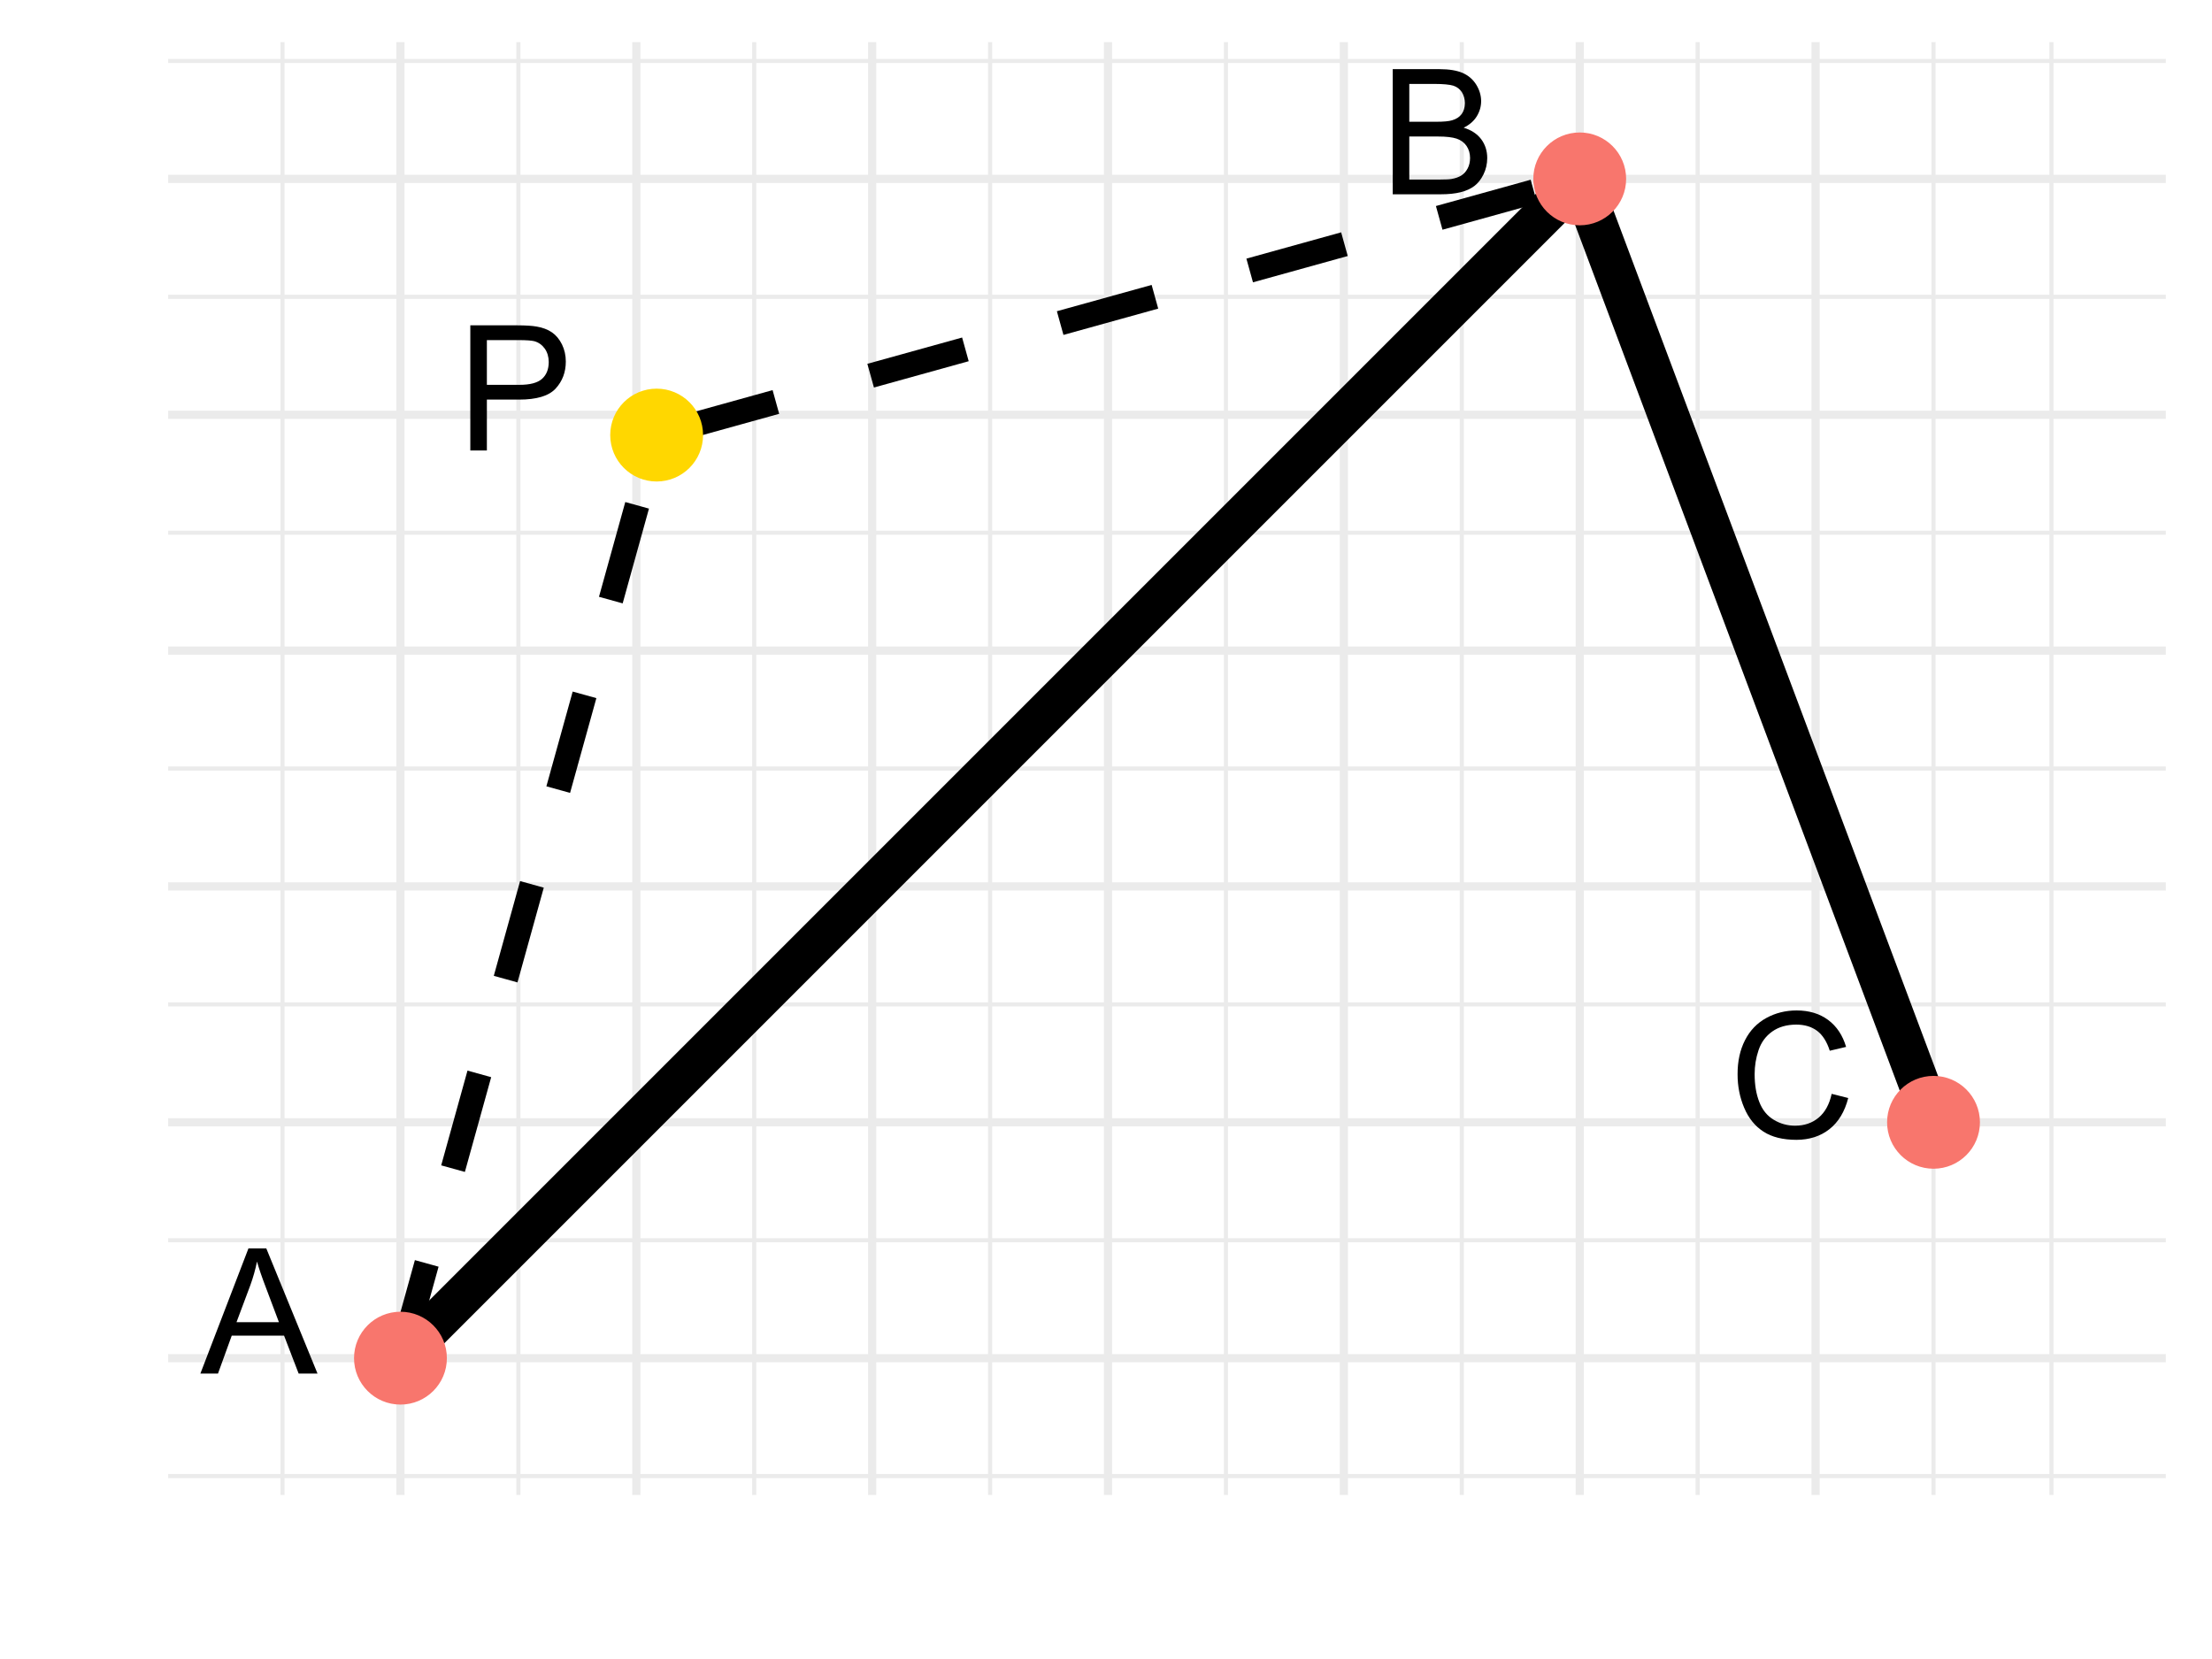
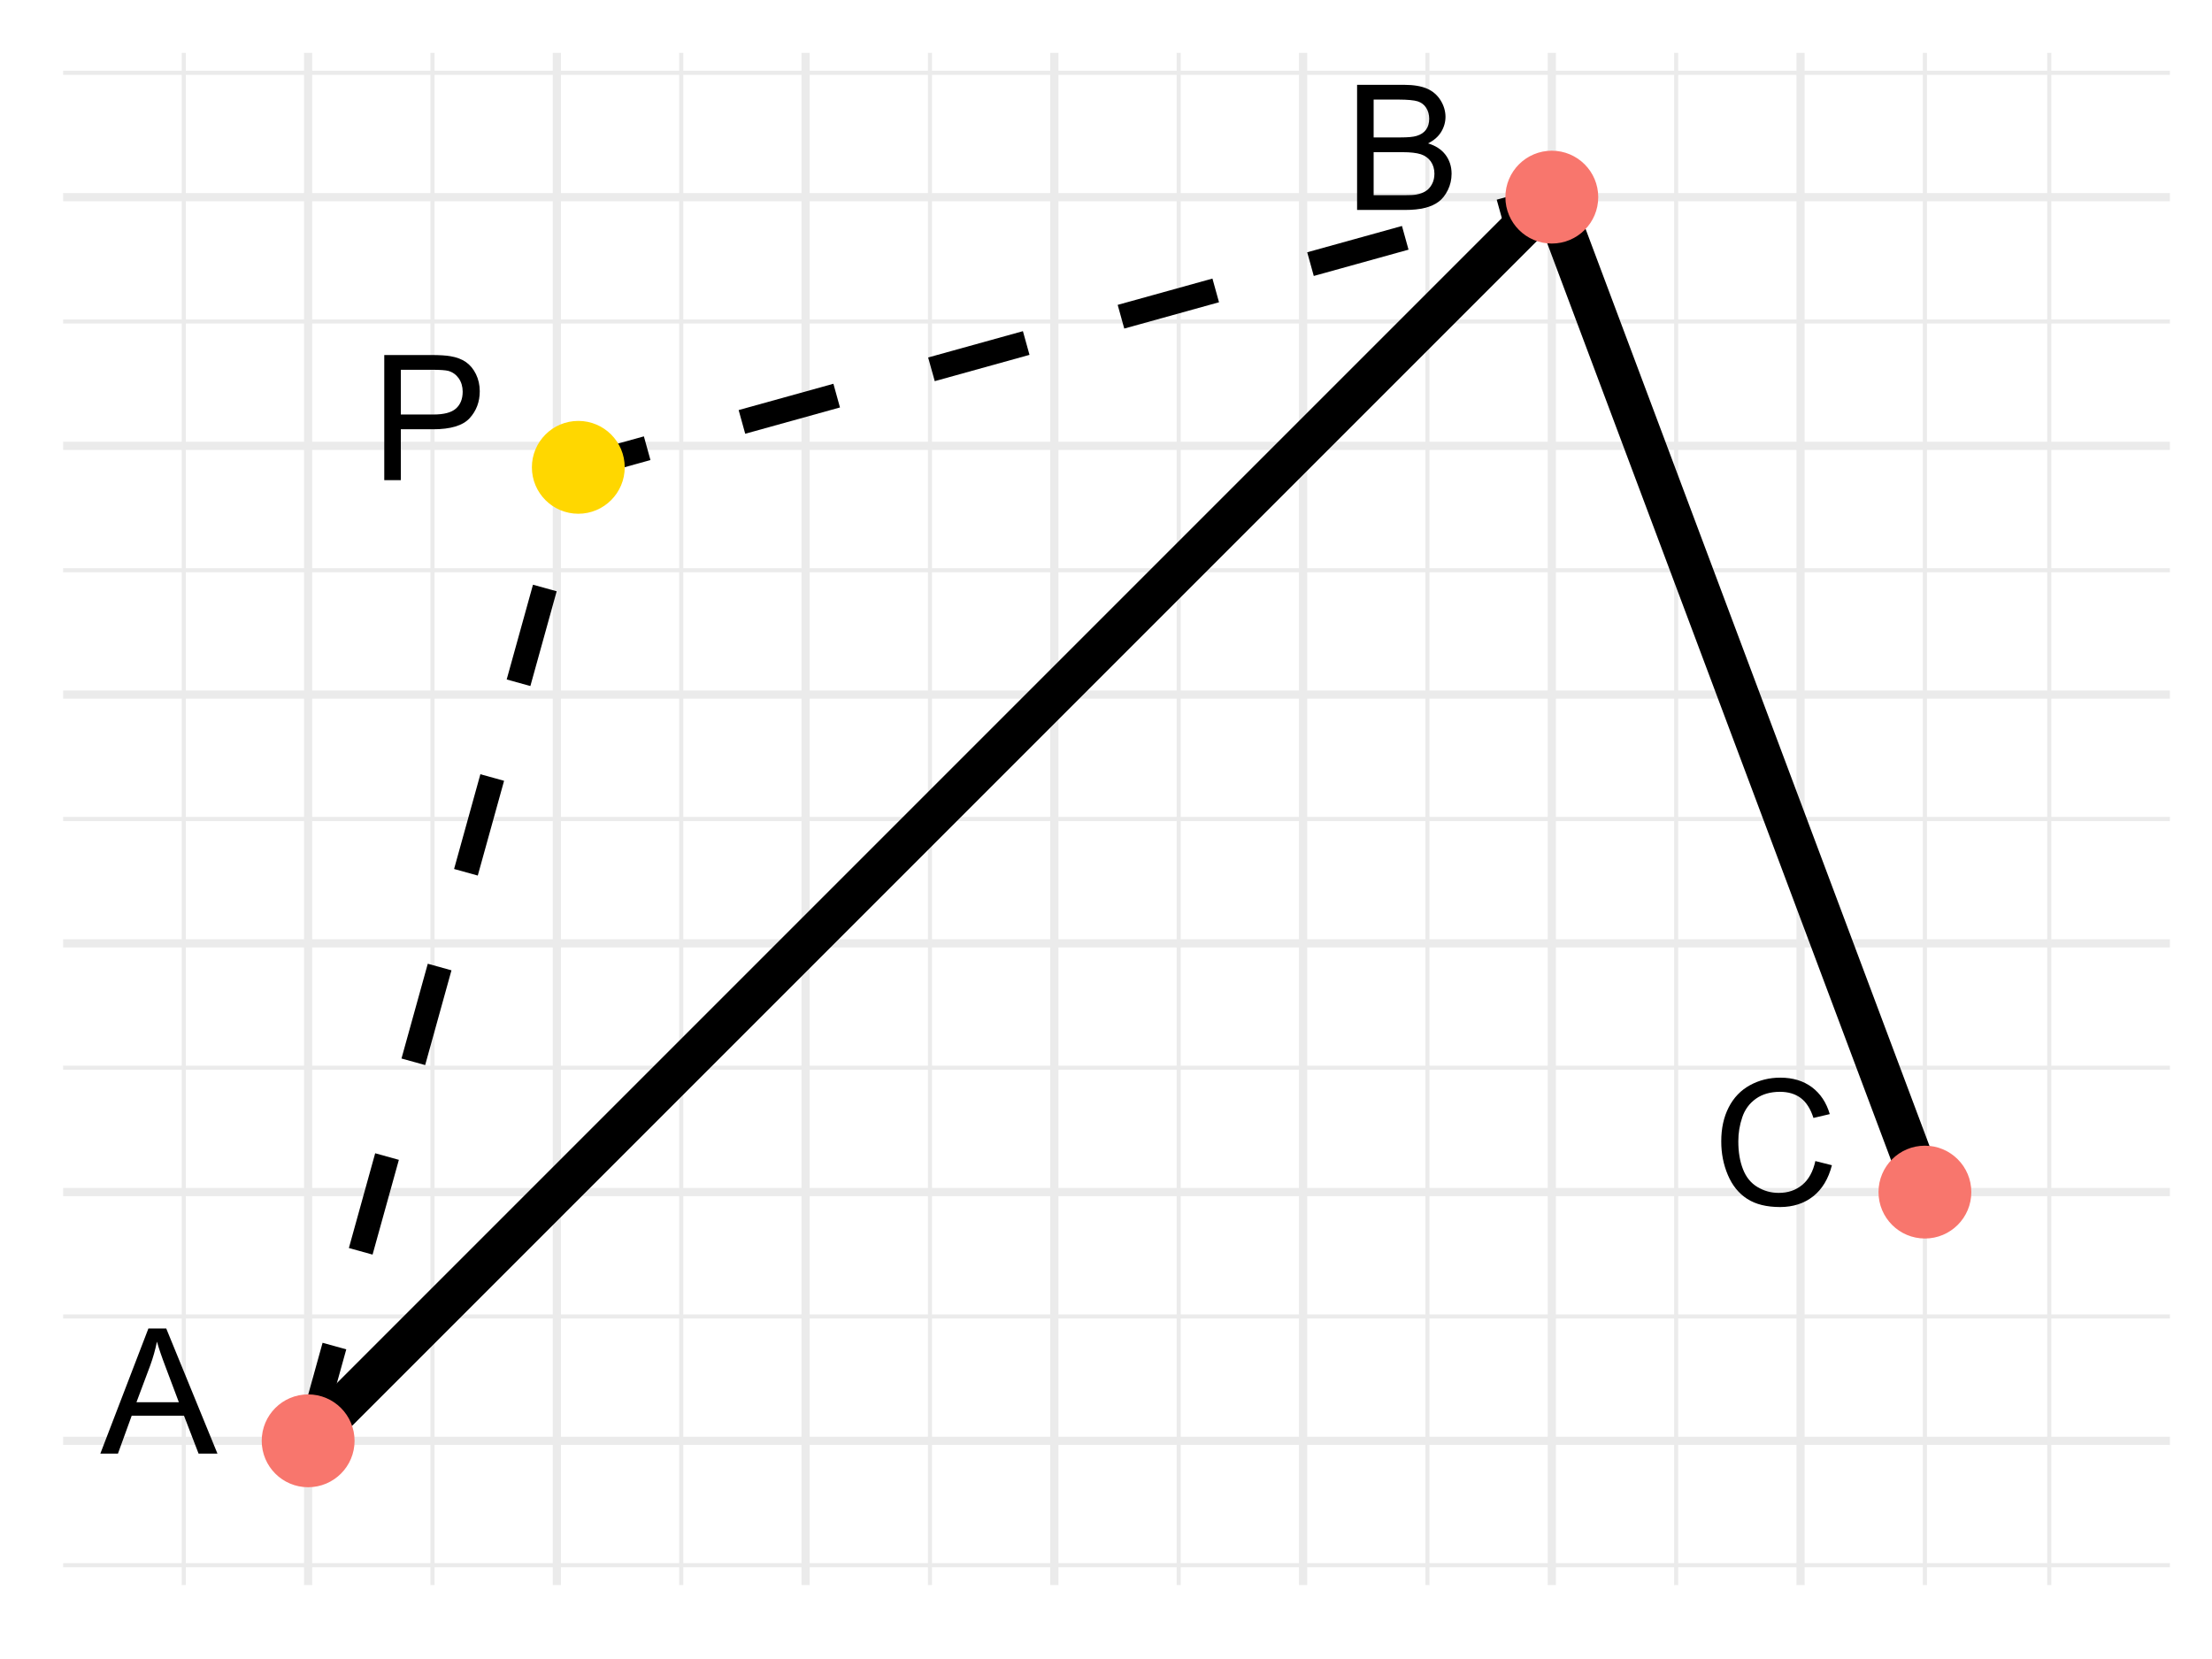
<svg xmlns="http://www.w3.org/2000/svg" xmlns:xlink="http://www.w3.org/1999/xlink" width="288pt" height="216pt" viewBox="0 0 288 216" version="1.1">
  <defs>
    <g>
      <symbol overflow="visible" id="glyph0-0">
        <path style="stroke:none;" d="M 2.844 0 L 2.844 -14.227 L 14.227 -14.227 L 14.227 0 Z M 3.199 -0.355 L 13.871 -0.355 L 13.871 -13.871 L 3.199 -13.871 Z M 3.199 -0.355 " />
      </symbol>
      <symbol overflow="visible" id="glyph0-1">
        <path style="stroke:none;" d="M -0.035 0 L 6.223 -16.293 L 8.547 -16.293 L 15.215 0 L 12.758 0 L 10.859 -4.934 L 4.047 -4.934 L 2.258 0 Z M 4.668 -6.691 L 10.191 -6.691 L 8.492 -11.203 C 7.969 -12.57 7.586 -13.695 7.336 -14.582 C 7.125 -13.535 6.832 -12.496 6.457 -11.469 Z M 4.668 -6.691 " />
      </symbol>
      <symbol overflow="visible" id="glyph0-2">
        <path style="stroke:none;" d="M 1.668 0 L 1.668 -16.293 L 7.781 -16.293 C 9.023 -16.289 10.02 -16.125 10.773 -15.797 C 11.523 -15.469 12.113 -14.961 12.539 -14.277 C 12.965 -13.59 13.176 -12.871 13.18 -12.125 C 13.176 -11.426 12.988 -10.77 12.613 -10.156 C 12.234 -9.539 11.664 -9.043 10.902 -8.668 C 11.887 -8.375 12.645 -7.883 13.176 -7.188 C 13.703 -6.488 13.969 -5.668 13.973 -4.723 C 13.969 -3.957 13.809 -3.246 13.488 -2.594 C 13.164 -1.938 12.766 -1.434 12.293 -1.078 C 11.816 -0.719 11.219 -0.449 10.508 -0.27 C 9.789 -0.09 8.914 0 7.879 0 Z M 3.824 -9.445 L 7.348 -9.445 C 8.301 -9.445 8.984 -9.508 9.402 -9.637 C 9.949 -9.797 10.363 -10.066 10.641 -10.445 C 10.918 -10.824 11.055 -11.301 11.059 -11.871 C 11.055 -12.41 10.926 -12.883 10.668 -13.297 C 10.406 -13.703 10.035 -13.984 9.559 -14.141 C 9.074 -14.289 8.25 -14.367 7.078 -14.371 L 3.824 -14.371 Z M 3.824 -1.922 L 7.879 -1.922 C 8.574 -1.922 9.062 -1.945 9.348 -2 C 9.84 -2.086 10.258 -2.234 10.594 -2.445 C 10.926 -2.648 11.199 -2.953 11.414 -3.352 C 11.629 -3.746 11.734 -4.203 11.738 -4.723 C 11.734 -5.332 11.578 -5.859 11.27 -6.309 C 10.957 -6.754 10.527 -7.066 9.977 -7.25 C 9.422 -7.43 8.625 -7.523 7.59 -7.523 L 3.824 -7.523 Z M 3.824 -1.922 " />
      </symbol>
      <symbol overflow="visible" id="glyph0-3">
        <path style="stroke:none;" d="M 13.383 -5.711 L 15.539 -5.168 C 15.086 -3.395 14.27 -2.043 13.098 -1.117 C 11.918 -0.188 10.484 0.273 8.793 0.277 C 7.031 0.273 5.602 -0.078 4.504 -0.793 C 3.402 -1.504 2.566 -2.539 1.992 -3.898 C 1.418 -5.25 1.129 -6.707 1.133 -8.27 C 1.129 -9.961 1.453 -11.441 2.105 -12.707 C 2.75 -13.969 3.672 -14.93 4.871 -15.586 C 6.066 -16.242 7.387 -16.57 8.824 -16.57 C 10.453 -16.57 11.824 -16.152 12.938 -15.324 C 14.047 -14.492 14.82 -13.328 15.262 -11.824 L 13.137 -11.324 C 12.758 -12.508 12.207 -13.371 11.492 -13.914 C 10.77 -14.453 9.867 -14.723 8.781 -14.727 C 7.527 -14.723 6.48 -14.422 5.641 -13.824 C 4.797 -13.223 4.207 -12.418 3.867 -11.406 C 3.523 -10.395 3.352 -9.352 3.355 -8.281 C 3.352 -6.891 3.555 -5.684 3.961 -4.652 C 4.363 -3.617 4.988 -2.844 5.844 -2.332 C 6.695 -1.82 7.621 -1.562 8.613 -1.566 C 9.82 -1.562 10.84 -1.91 11.68 -2.609 C 12.516 -3.305 13.086 -4.34 13.383 -5.711 Z M 13.383 -5.711 " />
      </symbol>
      <symbol overflow="visible" id="glyph0-4">
        <path style="stroke:none;" d="M 1.758 0 L 1.758 -16.293 L 7.902 -16.293 C 8.98 -16.289 9.805 -16.238 10.379 -16.137 C 11.176 -16.004 11.848 -15.75 12.391 -15.375 C 12.93 -15 13.363 -14.477 13.695 -13.805 C 14.023 -13.129 14.191 -12.387 14.191 -11.582 C 14.191 -10.195 13.75 -9.023 12.867 -8.062 C 11.984 -7.102 10.391 -6.621 8.09 -6.625 L 3.914 -6.625 L 3.914 0 Z M 3.914 -8.547 L 8.125 -8.547 C 9.516 -8.543 10.504 -8.801 11.09 -9.324 C 11.672 -9.84 11.965 -10.57 11.969 -11.516 C 11.965 -12.191 11.793 -12.773 11.453 -13.262 C 11.105 -13.746 10.652 -14.07 10.094 -14.227 C 9.727 -14.32 9.055 -14.367 8.082 -14.371 L 3.914 -14.371 Z M 3.914 -8.547 " />
      </symbol>
    </g>
    <clipPath id="clip1">
-       <path d="M 21.891 191 L 282.988 191 L 282.988 193 L 21.891 193 Z M 21.891 191 " />
+       <path d="M 8.219 203 L 283 203 L 283 205 L 8.219 205 Z M 8.219 203 " />
    </clipPath>
    <clipPath id="clip2">
-       <path d="M 21.891 161 L 282.988 161 L 282.988 162 L 21.891 162 Z M 21.891 161 " />
+       <path d="M 8.219 171 L 283 171 L 283 172 L 8.219 172 Z M 8.219 171 " />
    </clipPath>
    <clipPath id="clip3">
-       <path d="M 21.891 130 L 282.988 130 L 282.988 132 L 21.891 132 Z M 21.891 130 " />
+       <path d="M 8.219 138 L 283 138 L 283 140 L 8.219 140 Z M 8.219 138 " />
    </clipPath>
    <clipPath id="clip4">
-       <path d="M 21.891 99 L 282.988 99 L 282.988 101 L 21.891 101 Z M 21.891 99 " />
+       <path d="M 8.219 106 L 283 106 L 283 107 L 8.219 107 Z M 8.219 106 " />
    </clipPath>
    <clipPath id="clip5">
-       <path d="M 21.891 69 L 282.988 69 L 282.988 70 L 21.891 70 Z M 21.891 69 " />
+       <path d="M 8.219 73 L 283 73 L 283 75 L 8.219 75 Z M 8.219 73 " />
    </clipPath>
    <clipPath id="clip6">
-       <path d="M 21.891 38 L 282.988 38 L 282.988 39 L 21.891 39 Z M 21.891 38 " />
+       <path d="M 8.219 41 L 283 41 L 283 43 L 8.219 43 Z M 8.219 41 " />
    </clipPath>
    <clipPath id="clip7">
-       <path d="M 21.891 7 L 282.988 7 L 282.988 9 L 21.891 9 Z M 21.891 7 " />
+       <path d="M 8.219 9 L 283 9 L 283 10 L 8.219 10 Z M 8.219 9 " />
    </clipPath>
    <clipPath id="clip8">
-       <path d="M 36 5.48 L 38 5.48 L 38 195 L 36 195 Z M 36 5.48 " />
+       <path d="M 23 6.883 L 25 6.883 L 25 207 L 23 207 Z M 23 6.883 " />
    </clipPath>
    <clipPath id="clip9">
-       <path d="M 67 5.48 L 68 5.48 L 68 195 L 67 195 Z M 67 5.48 " />
+       <path d="M 56 6.883 L 57 6.883 L 57 207 L 56 207 Z M 56 6.883 " />
    </clipPath>
    <clipPath id="clip10">
-       <path d="M 97 5.48 L 99 5.48 L 99 195 L 97 195 Z M 97 5.48 " />
+       <path d="M 88 6.883 L 89 6.883 L 89 207 L 88 207 Z M 88 6.883 " />
    </clipPath>
    <clipPath id="clip11">
-       <path d="M 128 5.48 L 130 5.48 L 130 195 L 128 195 Z M 128 5.48 " />
+       <path d="M 120 6.883 L 122 6.883 L 122 207 L 120 207 Z M 120 6.883 " />
    </clipPath>
    <clipPath id="clip12">
-       <path d="M 159 5.48 L 160 5.48 L 160 195 L 159 195 Z M 159 5.48 " />
+       <path d="M 153 6.883 L 154 6.883 L 154 207 L 153 207 Z M 153 6.883 " />
    </clipPath>
    <clipPath id="clip13">
-       <path d="M 190 5.48 L 191 5.48 L 191 195 L 190 195 Z M 190 5.48 " />
+       <path d="M 185 6.883 L 187 6.883 L 187 207 L 185 207 Z M 185 6.883 " />
    </clipPath>
    <clipPath id="clip14">
-       <path d="M 220 5.48 L 222 5.48 L 222 195 L 220 195 Z M 220 5.48 " />
+       <path d="M 217 6.883 L 219 6.883 L 219 207 L 217 207 Z M 217 6.883 " />
    </clipPath>
    <clipPath id="clip15">
-       <path d="M 251 5.48 L 253 5.48 L 253 195 L 251 195 Z M 251 5.48 " />
+       <path d="M 250 6.883 L 251 6.883 L 251 207 L 250 207 Z M 250 6.883 " />
    </clipPath>
    <clipPath id="clip16">
-       <path d="M 266 5.48 L 268 5.48 L 268 195 L 266 195 Z M 266 5.48 " />
+       <path d="M 266 6.883 L 268 6.883 L 268 207 L 266 207 Z M 266 6.883 " />
    </clipPath>
    <clipPath id="clip17">
-       <path d="M 21.891 176 L 282.988 176 L 282.988 178 L 21.891 178 Z M 21.891 176 " />
+       <path d="M 8.219 187 L 283.52 187 L 283.52 189 L 8.219 189 Z M 8.219 187 " />
    </clipPath>
    <clipPath id="clip18">
-       <path d="M 21.891 145 L 282.988 145 L 282.988 147 L 21.891 147 Z M 21.891 145 " />
+       <path d="M 8.219 154 L 283.52 154 L 283.52 156 L 8.219 156 Z M 8.219 154 " />
    </clipPath>
    <clipPath id="clip19">
-       <path d="M 21.891 114 L 282.988 114 L 282.988 116 L 21.891 116 Z M 21.891 114 " />
+       <path d="M 8.219 122 L 283.52 122 L 283.52 124 L 8.219 124 Z M 8.219 122 " />
    </clipPath>
    <clipPath id="clip20">
-       <path d="M 21.891 84 L 282.988 84 L 282.988 86 L 21.891 86 Z M 21.891 84 " />
+       <path d="M 8.219 89 L 283.52 89 L 283.52 91 L 8.219 91 Z M 8.219 89 " />
    </clipPath>
    <clipPath id="clip21">
-       <path d="M 21.891 53 L 282.988 53 L 282.988 55 L 21.891 55 Z M 21.891 53 " />
+       <path d="M 8.219 57 L 283.52 57 L 283.52 59 L 8.219 59 Z M 8.219 57 " />
    </clipPath>
    <clipPath id="clip22">
-       <path d="M 21.891 22 L 282.988 22 L 282.988 24 L 21.891 24 Z M 21.891 22 " />
+       <path d="M 8.219 25 L 283.52 25 L 283.52 27 L 8.219 27 Z M 8.219 25 " />
    </clipPath>
    <clipPath id="clip23">
-       <path d="M 51 5.48 L 53 5.48 L 53 195.645 L 51 195.645 Z M 51 5.48 " />
+       <path d="M 39 6.883 L 41 6.883 L 41 207 L 39 207 Z M 39 6.883 " />
    </clipPath>
    <clipPath id="clip24">
-       <path d="M 82 5.48 L 84 5.48 L 84 195.645 L 82 195.645 Z M 82 5.48 " />
+       <path d="M 71 6.883 L 74 6.883 L 74 207 L 71 207 Z M 71 6.883 " />
    </clipPath>
    <clipPath id="clip25">
-       <path d="M 113 5.48 L 115 5.48 L 115 195.645 L 113 195.645 Z M 113 5.48 " />
+       <path d="M 104 6.883 L 106 6.883 L 106 207 L 104 207 Z M 104 6.883 " />
    </clipPath>
    <clipPath id="clip26">
-       <path d="M 143 5.48 L 145 5.48 L 145 195.645 L 143 195.645 Z M 143 5.48 " />
+       <path d="M 136 6.883 L 138 6.883 L 138 207 L 136 207 Z M 136 6.883 " />
    </clipPath>
    <clipPath id="clip27">
-       <path d="M 174 5.48 L 176 5.48 L 176 195.645 L 174 195.645 Z M 174 5.48 " />
+       <path d="M 169 6.883 L 171 6.883 L 171 207 L 169 207 Z M 169 6.883 " />
    </clipPath>
    <clipPath id="clip28">
-       <path d="M 205 5.48 L 207 5.48 L 207 195.645 L 205 195.645 Z M 205 5.48 " />
+       <path d="M 201 6.883 L 203 6.883 L 203 207 L 201 207 Z M 201 6.883 " />
    </clipPath>
    <clipPath id="clip29">
-       <path d="M 235 5.48 L 237 5.48 L 237 195.645 L 235 195.645 Z M 235 5.48 " />
+       <path d="M 233 6.883 L 235 6.883 L 235 207 L 233 207 Z M 233 6.883 " />
    </clipPath>
  </defs>
  <g id="surface6">
    <rect x="0" y="0" width="288" height="216" style="fill:rgb(100%,100%,100%);fill-opacity:1;stroke:none;" />
    <g clip-path="url(#clip1)" clip-rule="nonzero">
-       <path style="fill:none;stroke-width:0.533;stroke-linecap:butt;stroke-linejoin:round;stroke:rgb(92.157%,92.157%,92.157%);stroke-opacity:1;stroke-miterlimit:10;" d="M 21.891 192.184 L 281.988 192.184 " />
+       <path style="fill:none;stroke-width:0.533;stroke-linecap:butt;stroke-linejoin:round;stroke:rgb(92.157%,92.157%,92.157%);stroke-opacity:1;stroke-miterlimit:10;" d="M 8.219 203.785 L 282.52 203.785 " />
    </g>
    <g clip-path="url(#clip2)" clip-rule="nonzero">
-       <path style="fill:none;stroke-width:0.533;stroke-linecap:butt;stroke-linejoin:round;stroke:rgb(92.157%,92.157%,92.157%);stroke-opacity:1;stroke-miterlimit:10;" d="M 21.891 161.477 L 281.988 161.477 " />
+       <path style="fill:none;stroke-width:0.533;stroke-linecap:butt;stroke-linejoin:round;stroke:rgb(92.157%,92.157%,92.157%);stroke-opacity:1;stroke-miterlimit:10;" d="M 8.219 171.398 L 282.52 171.398 " />
    </g>
    <g clip-path="url(#clip3)" clip-rule="nonzero">
-       <path style="fill:none;stroke-width:0.533;stroke-linecap:butt;stroke-linejoin:round;stroke:rgb(92.157%,92.157%,92.157%);stroke-opacity:1;stroke-miterlimit:10;" d="M 21.891 130.77 L 281.988 130.77 " />
+       <path style="fill:none;stroke-width:0.533;stroke-linecap:butt;stroke-linejoin:round;stroke:rgb(92.157%,92.157%,92.157%);stroke-opacity:1;stroke-miterlimit:10;" d="M 8.219 139.016 L 282.52 139.016 " />
    </g>
    <g clip-path="url(#clip4)" clip-rule="nonzero">
-       <path style="fill:none;stroke-width:0.533;stroke-linecap:butt;stroke-linejoin:round;stroke:rgb(92.157%,92.157%,92.157%);stroke-opacity:1;stroke-miterlimit:10;" d="M 21.891 100.062 L 281.988 100.062 " />
+       <path style="fill:none;stroke-width:0.533;stroke-linecap:butt;stroke-linejoin:round;stroke:rgb(92.157%,92.157%,92.157%);stroke-opacity:1;stroke-miterlimit:10;" d="M 8.219 106.629 L 282.52 106.629 " />
    </g>
    <g clip-path="url(#clip5)" clip-rule="nonzero">
-       <path style="fill:none;stroke-width:0.533;stroke-linecap:butt;stroke-linejoin:round;stroke:rgb(92.157%,92.157%,92.157%);stroke-opacity:1;stroke-miterlimit:10;" d="M 21.891 69.352 L 281.988 69.352 " />
+       <path style="fill:none;stroke-width:0.533;stroke-linecap:butt;stroke-linejoin:round;stroke:rgb(92.157%,92.157%,92.157%);stroke-opacity:1;stroke-miterlimit:10;" d="M 8.219 74.246 L 282.52 74.246 " />
    </g>
    <g clip-path="url(#clip6)" clip-rule="nonzero">
-       <path style="fill:none;stroke-width:0.533;stroke-linecap:butt;stroke-linejoin:round;stroke:rgb(92.157%,92.157%,92.157%);stroke-opacity:1;stroke-miterlimit:10;" d="M 21.891 38.645 L 281.988 38.645 " />
+       <path style="fill:none;stroke-width:0.533;stroke-linecap:butt;stroke-linejoin:round;stroke:rgb(92.157%,92.157%,92.157%);stroke-opacity:1;stroke-miterlimit:10;" d="M 8.219 41.859 L 282.52 41.859 " />
    </g>
    <g clip-path="url(#clip7)" clip-rule="nonzero">
-       <path style="fill:none;stroke-width:0.533;stroke-linecap:butt;stroke-linejoin:round;stroke:rgb(92.157%,92.157%,92.157%);stroke-opacity:1;stroke-miterlimit:10;" d="M 21.891 7.938 L 281.988 7.938 " />
+       <path style="fill:none;stroke-width:0.533;stroke-linecap:butt;stroke-linejoin:round;stroke:rgb(92.157%,92.157%,92.157%);stroke-opacity:1;stroke-miterlimit:10;" d="M 8.219 9.477 L 282.52 9.477 " />
    </g>
    <g clip-path="url(#clip8)" clip-rule="nonzero">
-       <path style="fill:none;stroke-width:0.533;stroke-linecap:butt;stroke-linejoin:round;stroke:rgb(92.157%,92.157%,92.157%);stroke-opacity:1;stroke-miterlimit:10;" d="M 36.785 194.641 L 36.785 5.48 " />
+       <path style="fill:none;stroke-width:0.533;stroke-linecap:butt;stroke-linejoin:round;stroke:rgb(92.157%,92.157%,92.157%);stroke-opacity:1;stroke-miterlimit:10;" d="M 23.926 206.375 L 23.926 6.883 " />
    </g>
    <g clip-path="url(#clip9)" clip-rule="nonzero">
-       <path style="fill:none;stroke-width:0.533;stroke-linecap:butt;stroke-linejoin:round;stroke:rgb(92.157%,92.157%,92.157%);stroke-opacity:1;stroke-miterlimit:10;" d="M 67.492 194.641 L 67.492 5.48 " />
+       <path style="fill:none;stroke-width:0.533;stroke-linecap:butt;stroke-linejoin:round;stroke:rgb(92.157%,92.157%,92.157%);stroke-opacity:1;stroke-miterlimit:10;" d="M 56.312 206.375 L 56.312 6.883 " />
    </g>
    <g clip-path="url(#clip10)" clip-rule="nonzero">
-       <path style="fill:none;stroke-width:0.533;stroke-linecap:butt;stroke-linejoin:round;stroke:rgb(92.157%,92.157%,92.157%);stroke-opacity:1;stroke-miterlimit:10;" d="M 98.199 194.641 L 98.199 5.48 " />
+       <path style="fill:none;stroke-width:0.533;stroke-linecap:butt;stroke-linejoin:round;stroke:rgb(92.157%,92.157%,92.157%);stroke-opacity:1;stroke-miterlimit:10;" d="M 88.695 206.375 L 88.695 6.883 " />
    </g>
    <g clip-path="url(#clip11)" clip-rule="nonzero">
-       <path style="fill:none;stroke-width:0.533;stroke-linecap:butt;stroke-linejoin:round;stroke:rgb(92.157%,92.157%,92.157%);stroke-opacity:1;stroke-miterlimit:10;" d="M 128.91 194.641 L 128.91 5.48 " />
+       <path style="fill:none;stroke-width:0.533;stroke-linecap:butt;stroke-linejoin:round;stroke:rgb(92.157%,92.157%,92.157%);stroke-opacity:1;stroke-miterlimit:10;" d="M 121.082 206.375 L 121.082 6.883 " />
    </g>
    <g clip-path="url(#clip12)" clip-rule="nonzero">
-       <path style="fill:none;stroke-width:0.533;stroke-linecap:butt;stroke-linejoin:round;stroke:rgb(92.157%,92.157%,92.157%);stroke-opacity:1;stroke-miterlimit:10;" d="M 159.617 194.641 L 159.617 5.48 " />
+       <path style="fill:none;stroke-width:0.533;stroke-linecap:butt;stroke-linejoin:round;stroke:rgb(92.157%,92.157%,92.157%);stroke-opacity:1;stroke-miterlimit:10;" d="M 153.465 206.375 L 153.465 6.883 " />
    </g>
    <g clip-path="url(#clip13)" clip-rule="nonzero">
-       <path style="fill:none;stroke-width:0.533;stroke-linecap:butt;stroke-linejoin:round;stroke:rgb(92.157%,92.157%,92.157%);stroke-opacity:1;stroke-miterlimit:10;" d="M 190.324 194.641 L 190.324 5.48 " />
+       <path style="fill:none;stroke-width:0.533;stroke-linecap:butt;stroke-linejoin:round;stroke:rgb(92.157%,92.157%,92.157%);stroke-opacity:1;stroke-miterlimit:10;" d="M 185.852 206.375 L 185.852 6.883 " />
    </g>
    <g clip-path="url(#clip14)" clip-rule="nonzero">
-       <path style="fill:none;stroke-width:0.533;stroke-linecap:butt;stroke-linejoin:round;stroke:rgb(92.157%,92.157%,92.157%);stroke-opacity:1;stroke-miterlimit:10;" d="M 221.031 194.641 L 221.031 5.48 " />
+       <path style="fill:none;stroke-width:0.533;stroke-linecap:butt;stroke-linejoin:round;stroke:rgb(92.157%,92.157%,92.157%);stroke-opacity:1;stroke-miterlimit:10;" d="M 218.234 206.375 L 218.234 6.883 " />
    </g>
    <g clip-path="url(#clip15)" clip-rule="nonzero">
-       <path style="fill:none;stroke-width:0.533;stroke-linecap:butt;stroke-linejoin:round;stroke:rgb(92.157%,92.157%,92.157%);stroke-opacity:1;stroke-miterlimit:10;" d="M 251.742 194.641 L 251.742 5.48 " />
+       <path style="fill:none;stroke-width:0.533;stroke-linecap:butt;stroke-linejoin:round;stroke:rgb(92.157%,92.157%,92.157%);stroke-opacity:1;stroke-miterlimit:10;" d="M 250.621 206.375 L 250.621 6.883 " />
    </g>
    <g clip-path="url(#clip16)" clip-rule="nonzero">
-       <path style="fill:none;stroke-width:0.533;stroke-linecap:butt;stroke-linejoin:round;stroke:rgb(92.157%,92.157%,92.157%);stroke-opacity:1;stroke-miterlimit:10;" d="M 267.094 194.641 L 267.094 5.48 " />
+       <path style="fill:none;stroke-width:0.533;stroke-linecap:butt;stroke-linejoin:round;stroke:rgb(92.157%,92.157%,92.157%);stroke-opacity:1;stroke-miterlimit:10;" d="M 266.812 206.375 L 266.812 6.883 " />
    </g>
    <g clip-path="url(#clip17)" clip-rule="nonzero">
-       <path style="fill:none;stroke-width:1.067;stroke-linecap:butt;stroke-linejoin:round;stroke:rgb(92.157%,92.157%,92.157%);stroke-opacity:1;stroke-miterlimit:10;" d="M 21.891 176.832 L 281.988 176.832 " />
+       <path style="fill:none;stroke-width:1.067;stroke-linecap:butt;stroke-linejoin:round;stroke:rgb(92.157%,92.157%,92.157%);stroke-opacity:1;stroke-miterlimit:10;" d="M 8.219 187.594 L 282.52 187.594 " />
    </g>
    <g clip-path="url(#clip18)" clip-rule="nonzero">
-       <path style="fill:none;stroke-width:1.067;stroke-linecap:butt;stroke-linejoin:round;stroke:rgb(92.157%,92.157%,92.157%);stroke-opacity:1;stroke-miterlimit:10;" d="M 21.891 146.121 L 281.988 146.121 " />
+       <path style="fill:none;stroke-width:1.067;stroke-linecap:butt;stroke-linejoin:round;stroke:rgb(92.157%,92.157%,92.157%);stroke-opacity:1;stroke-miterlimit:10;" d="M 8.219 155.207 L 282.52 155.207 " />
    </g>
    <g clip-path="url(#clip19)" clip-rule="nonzero">
-       <path style="fill:none;stroke-width:1.067;stroke-linecap:butt;stroke-linejoin:round;stroke:rgb(92.157%,92.157%,92.157%);stroke-opacity:1;stroke-miterlimit:10;" d="M 21.891 115.414 L 281.988 115.414 " />
+       <path style="fill:none;stroke-width:1.067;stroke-linecap:butt;stroke-linejoin:round;stroke:rgb(92.157%,92.157%,92.157%);stroke-opacity:1;stroke-miterlimit:10;" d="M 8.219 122.824 L 282.52 122.824 " />
    </g>
    <g clip-path="url(#clip20)" clip-rule="nonzero">
-       <path style="fill:none;stroke-width:1.067;stroke-linecap:butt;stroke-linejoin:round;stroke:rgb(92.157%,92.157%,92.157%);stroke-opacity:1;stroke-miterlimit:10;" d="M 21.891 84.707 L 281.988 84.707 " />
+       <path style="fill:none;stroke-width:1.067;stroke-linecap:butt;stroke-linejoin:round;stroke:rgb(92.157%,92.157%,92.157%);stroke-opacity:1;stroke-miterlimit:10;" d="M 8.219 90.438 L 282.52 90.438 " />
    </g>
    <g clip-path="url(#clip21)" clip-rule="nonzero">
-       <path style="fill:none;stroke-width:1.067;stroke-linecap:butt;stroke-linejoin:round;stroke:rgb(92.157%,92.157%,92.157%);stroke-opacity:1;stroke-miterlimit:10;" d="M 21.891 54 L 281.988 54 " />
+       <path style="fill:none;stroke-width:1.067;stroke-linecap:butt;stroke-linejoin:round;stroke:rgb(92.157%,92.157%,92.157%);stroke-opacity:1;stroke-miterlimit:10;" d="M 8.219 58.051 L 282.52 58.051 " />
    </g>
    <g clip-path="url(#clip22)" clip-rule="nonzero">
-       <path style="fill:none;stroke-width:1.067;stroke-linecap:butt;stroke-linejoin:round;stroke:rgb(92.157%,92.157%,92.157%);stroke-opacity:1;stroke-miterlimit:10;" d="M 21.891 23.289 L 281.988 23.289 " />
+       <path style="fill:none;stroke-width:1.067;stroke-linecap:butt;stroke-linejoin:round;stroke:rgb(92.157%,92.157%,92.157%);stroke-opacity:1;stroke-miterlimit:10;" d="M 8.219 25.668 L 282.52 25.668 " />
    </g>
    <g clip-path="url(#clip23)" clip-rule="nonzero">
-       <path style="fill:none;stroke-width:1.067;stroke-linecap:butt;stroke-linejoin:round;stroke:rgb(92.157%,92.157%,92.157%);stroke-opacity:1;stroke-miterlimit:10;" d="M 52.137 194.641 L 52.137 5.48 " />
+       <path style="fill:none;stroke-width:1.067;stroke-linecap:butt;stroke-linejoin:round;stroke:rgb(92.157%,92.157%,92.157%);stroke-opacity:1;stroke-miterlimit:10;" d="M 40.117 206.375 L 40.117 6.883 " />
    </g>
    <g clip-path="url(#clip24)" clip-rule="nonzero">
-       <path style="fill:none;stroke-width:1.067;stroke-linecap:butt;stroke-linejoin:round;stroke:rgb(92.157%,92.157%,92.157%);stroke-opacity:1;stroke-miterlimit:10;" d="M 82.848 194.641 L 82.848 5.48 " />
+       <path style="fill:none;stroke-width:1.067;stroke-linecap:butt;stroke-linejoin:round;stroke:rgb(92.157%,92.157%,92.157%);stroke-opacity:1;stroke-miterlimit:10;" d="M 72.504 206.375 L 72.504 6.883 " />
    </g>
    <g clip-path="url(#clip25)" clip-rule="nonzero">
-       <path style="fill:none;stroke-width:1.067;stroke-linecap:butt;stroke-linejoin:round;stroke:rgb(92.157%,92.157%,92.157%);stroke-opacity:1;stroke-miterlimit:10;" d="M 113.555 194.641 L 113.555 5.48 " />
+       <path style="fill:none;stroke-width:1.067;stroke-linecap:butt;stroke-linejoin:round;stroke:rgb(92.157%,92.157%,92.157%);stroke-opacity:1;stroke-miterlimit:10;" d="M 104.887 206.375 L 104.887 6.883 " />
    </g>
    <g clip-path="url(#clip26)" clip-rule="nonzero">
-       <path style="fill:none;stroke-width:1.067;stroke-linecap:butt;stroke-linejoin:round;stroke:rgb(92.157%,92.157%,92.157%);stroke-opacity:1;stroke-miterlimit:10;" d="M 144.262 194.641 L 144.262 5.48 " />
+       <path style="fill:none;stroke-width:1.067;stroke-linecap:butt;stroke-linejoin:round;stroke:rgb(92.157%,92.157%,92.157%);stroke-opacity:1;stroke-miterlimit:10;" d="M 137.273 206.375 L 137.273 6.883 " />
    </g>
    <g clip-path="url(#clip27)" clip-rule="nonzero">
-       <path style="fill:none;stroke-width:1.067;stroke-linecap:butt;stroke-linejoin:round;stroke:rgb(92.157%,92.157%,92.157%);stroke-opacity:1;stroke-miterlimit:10;" d="M 174.969 194.641 L 174.969 5.48 " />
+       <path style="fill:none;stroke-width:1.067;stroke-linecap:butt;stroke-linejoin:round;stroke:rgb(92.157%,92.157%,92.157%);stroke-opacity:1;stroke-miterlimit:10;" d="M 169.66 206.375 L 169.66 6.883 " />
    </g>
    <g clip-path="url(#clip28)" clip-rule="nonzero">
-       <path style="fill:none;stroke-width:1.067;stroke-linecap:butt;stroke-linejoin:round;stroke:rgb(92.157%,92.157%,92.157%);stroke-opacity:1;stroke-miterlimit:10;" d="M 205.68 194.641 L 205.68 5.48 " />
+       <path style="fill:none;stroke-width:1.067;stroke-linecap:butt;stroke-linejoin:round;stroke:rgb(92.157%,92.157%,92.157%);stroke-opacity:1;stroke-miterlimit:10;" d="M 202.043 206.375 L 202.043 6.883 " />
    </g>
    <g clip-path="url(#clip29)" clip-rule="nonzero">
-       <path style="fill:none;stroke-width:1.067;stroke-linecap:butt;stroke-linejoin:round;stroke:rgb(92.157%,92.157%,92.157%);stroke-opacity:1;stroke-miterlimit:10;" d="M 236.387 194.641 L 236.387 5.48 " />
-     </g>
-     <path style="fill:none;stroke-width:5.335;stroke-linecap:round;stroke-linejoin:round;stroke:rgb(0%,0%,0%);stroke-opacity:1;stroke-miterlimit:10;" d="M 52.137 176.832 L 205.68 23.289 L 251.742 146.121 " />
-     <path style="fill:none;stroke-width:3.201;stroke-linecap:butt;stroke-linejoin:round;stroke:rgb(0%,0%,0%);stroke-opacity:1;stroke-dasharray:12.804,12.804;stroke-miterlimit:10;" d="M 52.137 176.832 L 85.492 56.645 L 205.68 23.289 " />
-     <path style="fill-rule:nonzero;fill:rgb(97.255%,46.275%,42.745%);fill-opacity:1;stroke-width:0.709;stroke-linecap:round;stroke-linejoin:round;stroke:rgb(97.255%,46.275%,42.745%);stroke-opacity:1;stroke-miterlimit:10;" d="M 57.828 176.832 C 57.828 179.973 55.281 182.52 52.137 182.52 C 48.996 182.52 46.449 179.973 46.449 176.832 C 46.449 173.688 48.996 171.141 52.137 171.141 C 55.281 171.141 57.828 173.688 57.828 176.832 " />
-     <path style="fill-rule:nonzero;fill:rgb(97.255%,46.275%,42.745%);fill-opacity:1;stroke-width:0.709;stroke-linecap:round;stroke-linejoin:round;stroke:rgb(97.255%,46.275%,42.745%);stroke-opacity:1;stroke-miterlimit:10;" d="M 211.367 23.289 C 211.367 26.434 208.82 28.98 205.68 28.98 C 202.535 28.98 199.988 26.434 199.988 23.289 C 199.988 20.148 202.535 17.602 205.68 17.602 C 208.82 17.602 211.367 20.148 211.367 23.289 " />
-     <path style="fill-rule:nonzero;fill:rgb(97.255%,46.275%,42.745%);fill-opacity:1;stroke-width:0.709;stroke-linecap:round;stroke-linejoin:round;stroke:rgb(97.255%,46.275%,42.745%);stroke-opacity:1;stroke-miterlimit:10;" d="M 257.43 146.121 C 257.43 149.266 254.883 151.812 251.742 151.812 C 248.598 151.812 246.051 149.266 246.051 146.121 C 246.051 142.98 248.598 140.434 251.742 140.434 C 254.883 140.434 257.43 142.98 257.43 146.121 " />
-     <path style="fill-rule:nonzero;fill:rgb(100%,84.314%,0%);fill-opacity:1;stroke-width:0.709;stroke-linecap:round;stroke-linejoin:round;stroke:rgb(100%,84.314%,0%);stroke-opacity:1;stroke-miterlimit:10;" d="M 91.184 56.645 C 91.184 59.789 88.637 62.336 85.492 62.336 C 82.352 62.336 79.805 59.789 79.805 56.645 C 79.805 53.504 82.352 50.957 85.492 50.957 C 88.637 50.957 91.184 53.504 91.184 56.645 " />
-     <g style="fill:rgb(0%,0%,0%);fill-opacity:1;">
-       <use xlink:href="#glyph0-1" x="26.125" y="178.836" />
-     </g>
-     <g style="fill:rgb(0%,0%,0%);fill-opacity:1;">
-       <use xlink:href="#glyph0-2" x="179.664" y="25.297" />
-     </g>
-     <g style="fill:rgb(0%,0%,0%);fill-opacity:1;">
-       <use xlink:href="#glyph0-3" x="225.098" y="148.129" />
-     </g>
-     <g style="fill:rgb(0%,0%,0%);fill-opacity:1;">
-       <use xlink:href="#glyph0-4" x="59.477" y="58.652" />
+       <path style="fill:none;stroke-width:1.067;stroke-linecap:butt;stroke-linejoin:round;stroke:rgb(92.157%,92.157%,92.157%);stroke-opacity:1;stroke-miterlimit:10;" d="M 234.43 206.375 L 234.43 6.883 " />
+     </g>
+     <path style="fill:none;stroke-width:5.335;stroke-linecap:round;stroke-linejoin:round;stroke:rgb(0%,0%,0%);stroke-opacity:1;stroke-miterlimit:10;" d="M 40.117 187.594 L 202.043 25.668 L 250.621 155.207 " />
+     <path style="fill:none;stroke-width:3.201;stroke-linecap:butt;stroke-linejoin:round;stroke:rgb(0%,0%,0%);stroke-opacity:1;stroke-dasharray:12.804,12.804;stroke-miterlimit:10;" d="M 40.117 187.594 L 75.297 60.844 L 202.043 25.668 " />
+     <path style="fill-rule:nonzero;fill:rgb(97.255%,46.275%,42.745%);fill-opacity:1;stroke-width:0.709;stroke-linecap:round;stroke-linejoin:round;stroke:rgb(97.255%,46.275%,42.745%);stroke-opacity:1;stroke-miterlimit:10;" d="M 45.809 187.594 C 45.809 190.734 43.262 193.281 40.117 193.281 C 36.977 193.281 34.43 190.734 34.43 187.594 C 34.43 184.449 36.977 181.902 40.117 181.902 C 43.262 181.902 45.809 184.449 45.809 187.594 " />
+     <path style="fill-rule:nonzero;fill:rgb(97.255%,46.275%,42.745%);fill-opacity:1;stroke-width:0.709;stroke-linecap:round;stroke-linejoin:round;stroke:rgb(97.255%,46.275%,42.745%);stroke-opacity:1;stroke-miterlimit:10;" d="M 207.734 25.668 C 207.734 28.809 205.188 31.355 202.043 31.355 C 198.902 31.355 196.355 28.809 196.355 25.668 C 196.355 22.527 198.902 19.977 202.043 19.977 C 205.188 19.977 207.734 22.527 207.734 25.668 " />
+     <path style="fill-rule:nonzero;fill:rgb(97.255%,46.275%,42.745%);fill-opacity:1;stroke-width:0.709;stroke-linecap:round;stroke-linejoin:round;stroke:rgb(97.255%,46.275%,42.745%);stroke-opacity:1;stroke-miterlimit:10;" d="M 256.309 155.207 C 256.309 158.352 253.762 160.898 250.621 160.898 C 247.48 160.898 244.934 158.352 244.934 155.207 C 244.934 152.066 247.48 149.52 250.621 149.52 C 253.762 149.52 256.309 152.066 256.309 155.207 " />
+     <path style="fill-rule:nonzero;fill:rgb(100%,84.314%,0%);fill-opacity:1;stroke-width:0.709;stroke-linecap:round;stroke-linejoin:round;stroke:rgb(100%,84.314%,0%);stroke-opacity:1;stroke-miterlimit:10;" d="M 80.984 60.844 C 80.984 63.984 78.438 66.535 75.297 66.535 C 72.152 66.535 69.605 63.984 69.605 60.844 C 69.605 57.703 72.152 55.156 75.297 55.156 C 78.438 55.156 80.984 57.703 80.984 60.844 " />
+     <g style="fill:rgb(0%,0%,0%);fill-opacity:1;">
+       <use xlink:href="#glyph0-1" x="13.098" y="189.262" />
+     </g>
+     <g style="fill:rgb(0%,0%,0%);fill-opacity:1;">
+       <use xlink:href="#glyph0-2" x="175.023" y="27.336" />
+     </g>
+     <g style="fill:rgb(0%,0%,0%);fill-opacity:1;">
+       <use xlink:href="#glyph0-3" x="222.973" y="156.879" />
+     </g>
+     <g style="fill:rgb(0%,0%,0%);fill-opacity:1;">
+       <use xlink:href="#glyph0-4" x="48.273" y="62.516" />
    </g>
  </g>
</svg>
